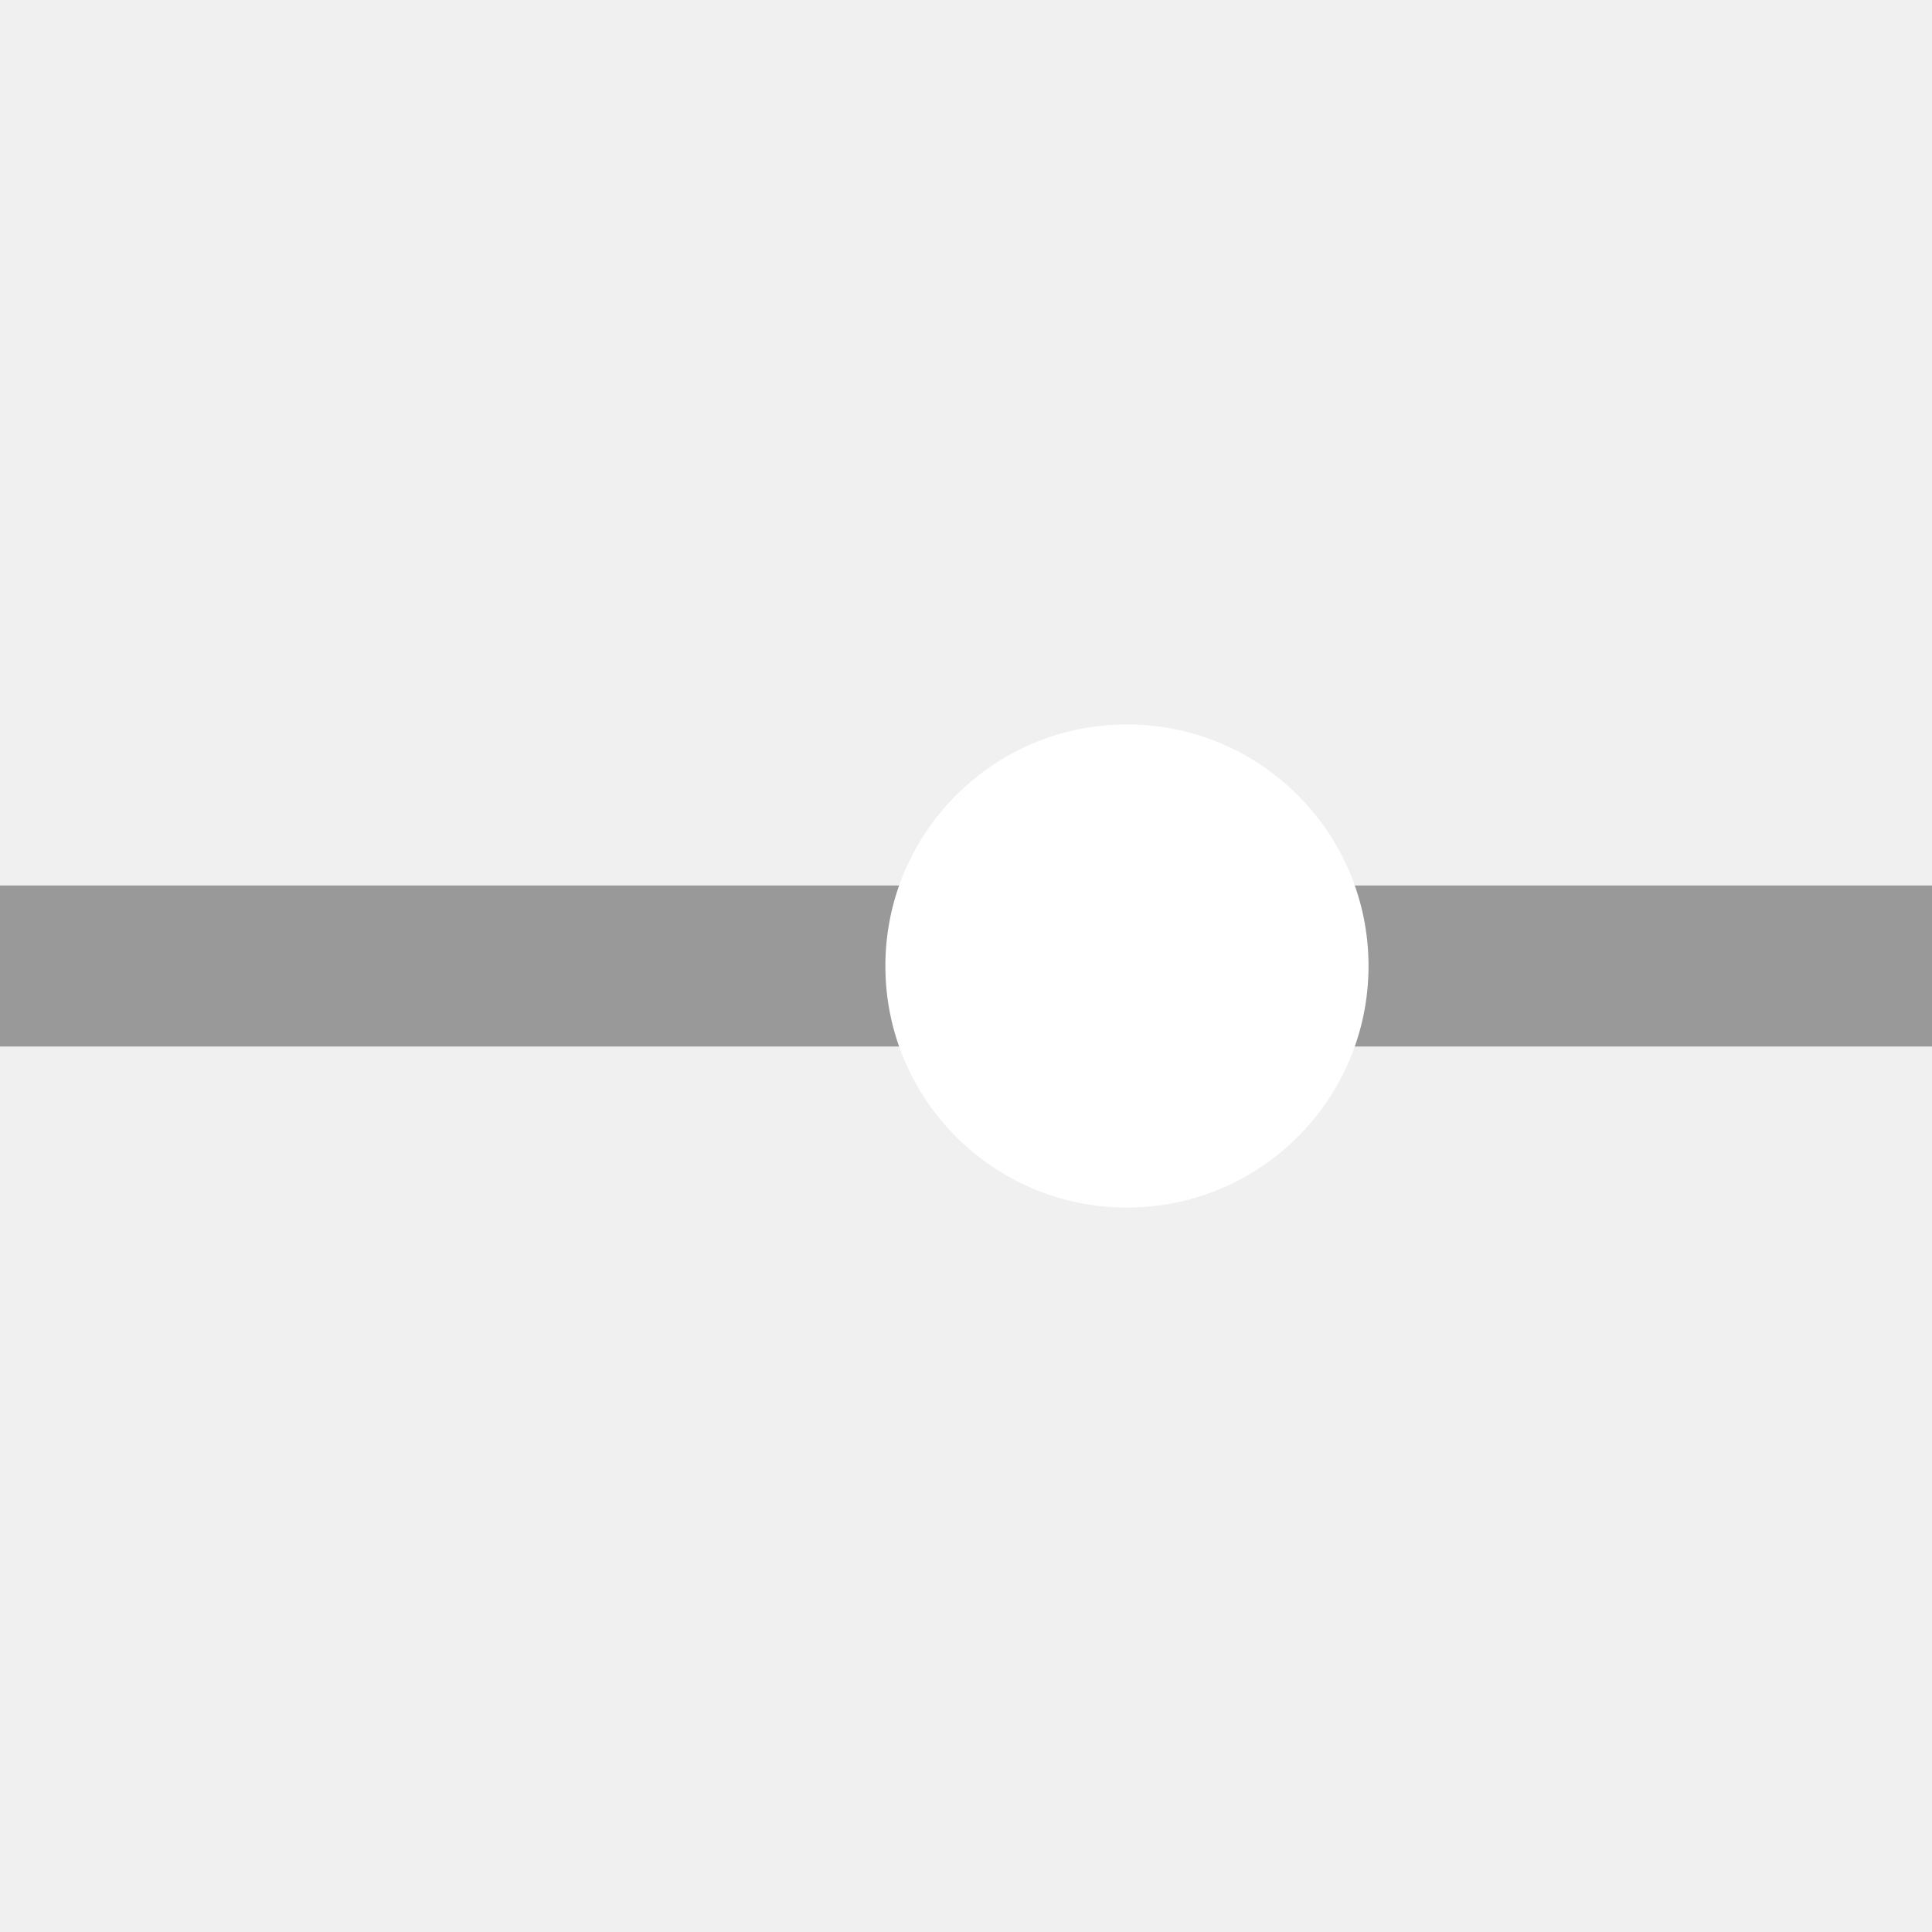
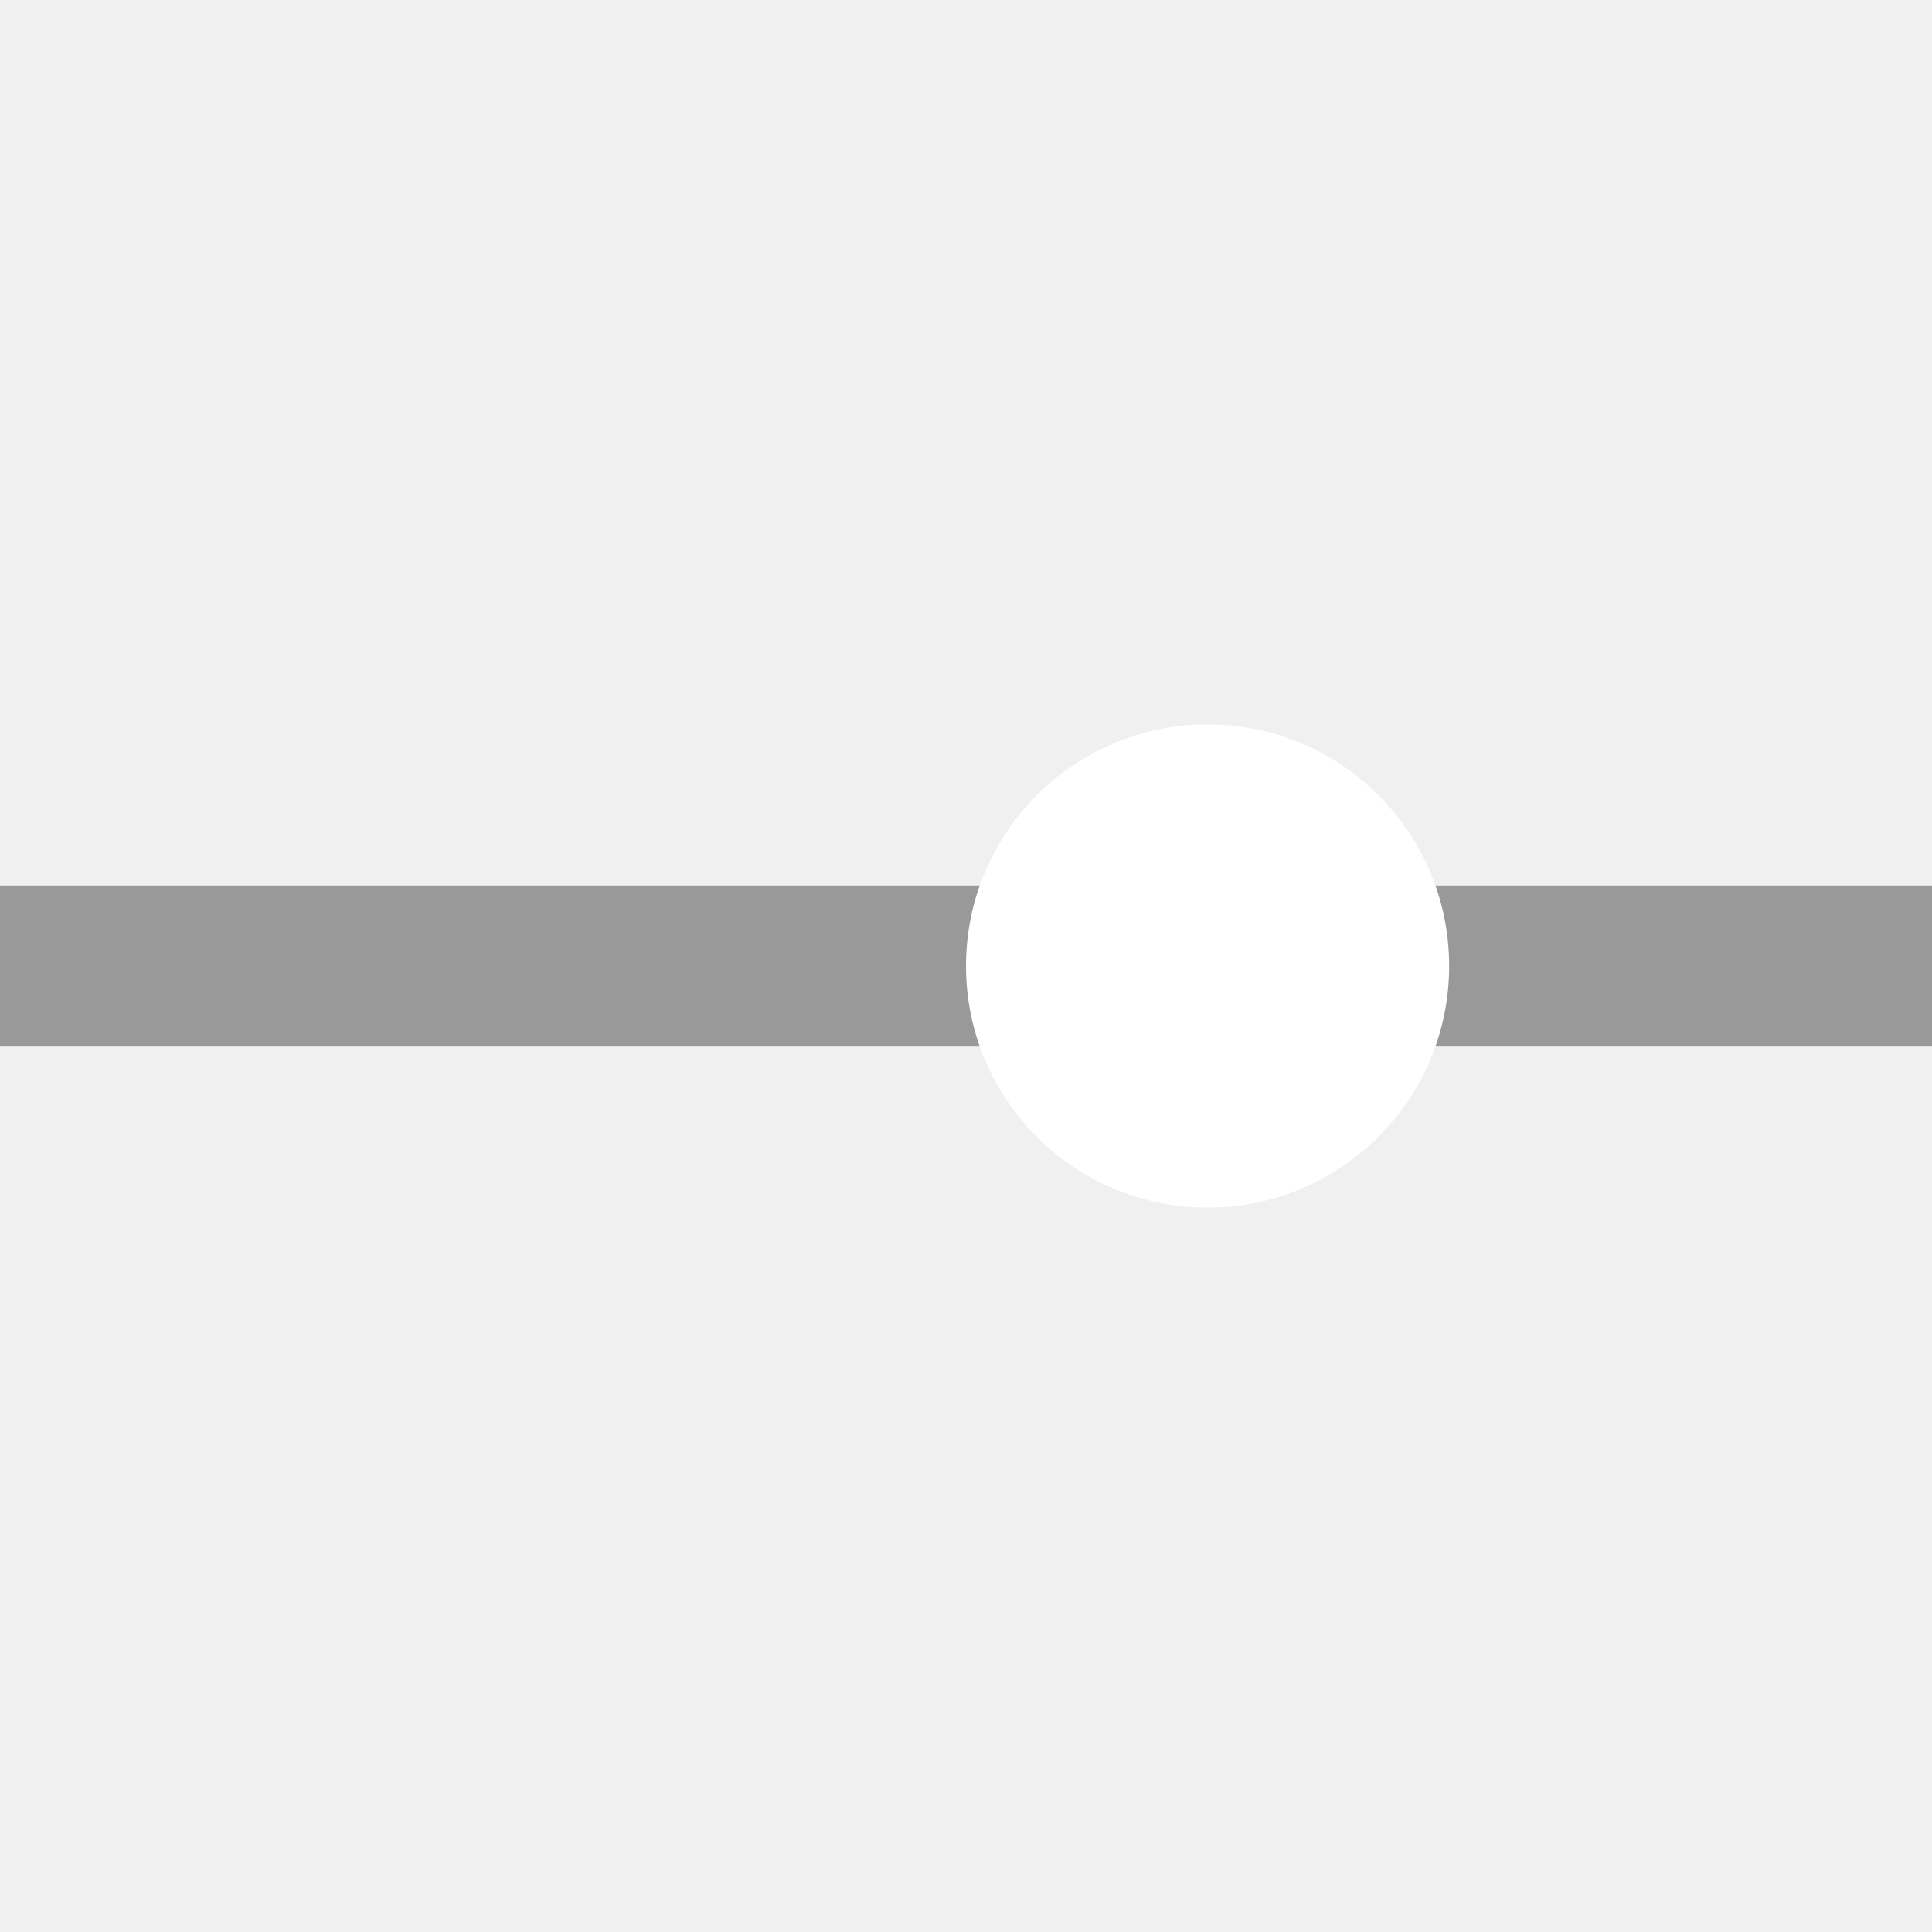
<svg xmlns="http://www.w3.org/2000/svg" xmlns:xlink="http://www.w3.org/1999/xlink" width="24" height="24" viewBox="0 0 6.35 6.35" version="1.1" id="svg8" style="enable-background:new">
  <defs id="defs2">
    <linearGradient id="linearGradient1112">
      <stop id="stop1108" offset="0" style="stop-color:#a0a0a0;stop-opacity:1" />
      <stop id="stop1110" offset="1" style="stop-color:#d2d2d2;stop-opacity:0.976" />
    </linearGradient>
    <linearGradient gradientTransform="translate(-5.7646469e-8,0.2646089)" xlink:href="#linearGradient1112" id="linearGradient1083-9" x1="4.233" y1="294.883" x2="4.233" y2="290.65" gradientUnits="userSpaceOnUse" />
-     <filter style="color-interpolation-filters:sRGB" id="filter1185">
-       <feBlend mode="normal" in2="BackgroundImage" id="feBlend1187" />
-     </filter>
  </defs>
-   <g id="layer1" transform="translate(0,-290.65)" style="filter:url(#filter1185)">
-     <rect style="fill:#999999;fill-opacity:0.995;stroke:none;stroke-width:1.333;stroke-miterlimit:4;stroke-dasharray:none;filter:url(#filter1185);enable-background:new" id="rect881-9" width="24" height="2" x="0" y="0" rx="0" ry="0" transform="matrix(0.2645833,0,0,0.2645833,-1e-7,293.5604)" />
-     <circle style="fill:#ffffff;fill-opacity:1;stroke:none;stroke-width:0.353;stroke-miterlimit:4;stroke-dasharray:none" id="path898" cx="3.704" cy="293.825" r="0.794" />
+   <g id="layer1" transform="translate(0,-290.65)">
+     <rect style="fill:#999999;fill-opacity:0.995;stroke:none;stroke-width:1.333;stroke-miterlimit:4;stroke-dasharray:none;enable-background:new" id="rect881-9" width="24" height="2" x="0" y="0" rx="0" ry="0" transform="matrix(0.2645833,0,0,0.2645833,-1e-7,293.5604)" />
+     <circle style="fill:#ffffff;fill-opacity:1;stroke:none;stroke-width:0.353;stroke-miterlimit:4;stroke-dasharray:none" id="path898" cx="3.969" cy="293.825" r="0.794" />
  </g>
</svg>
